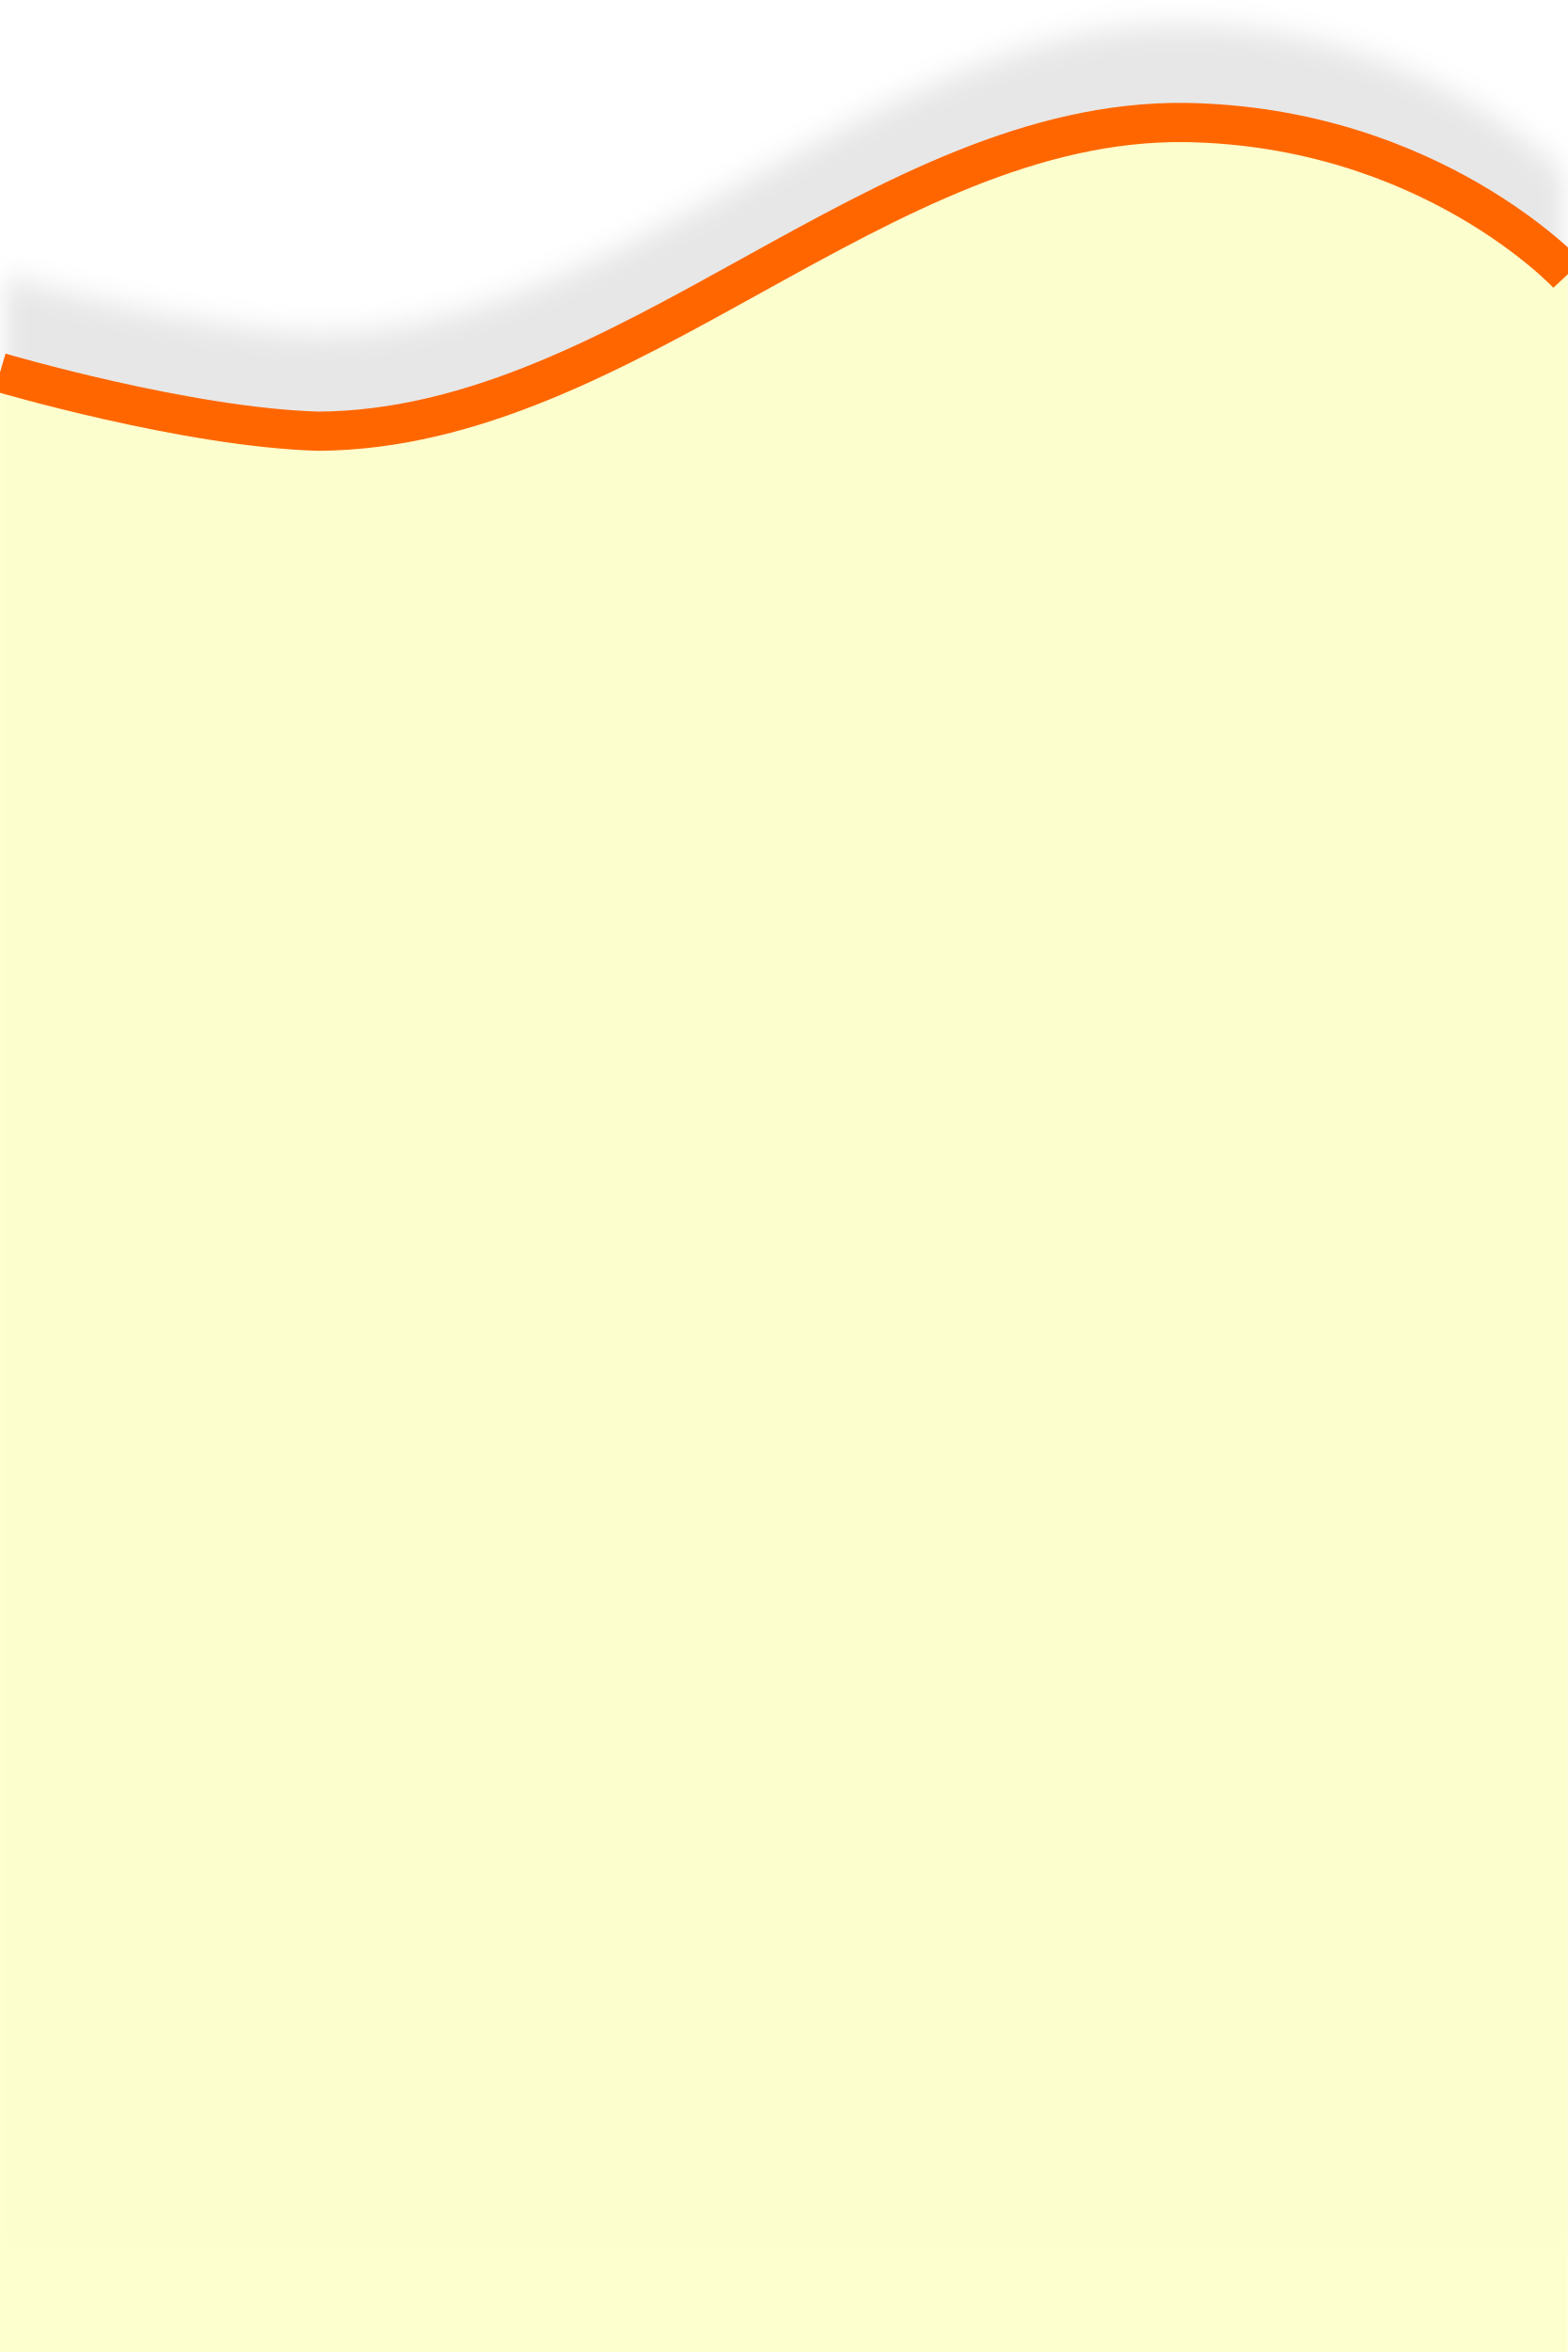
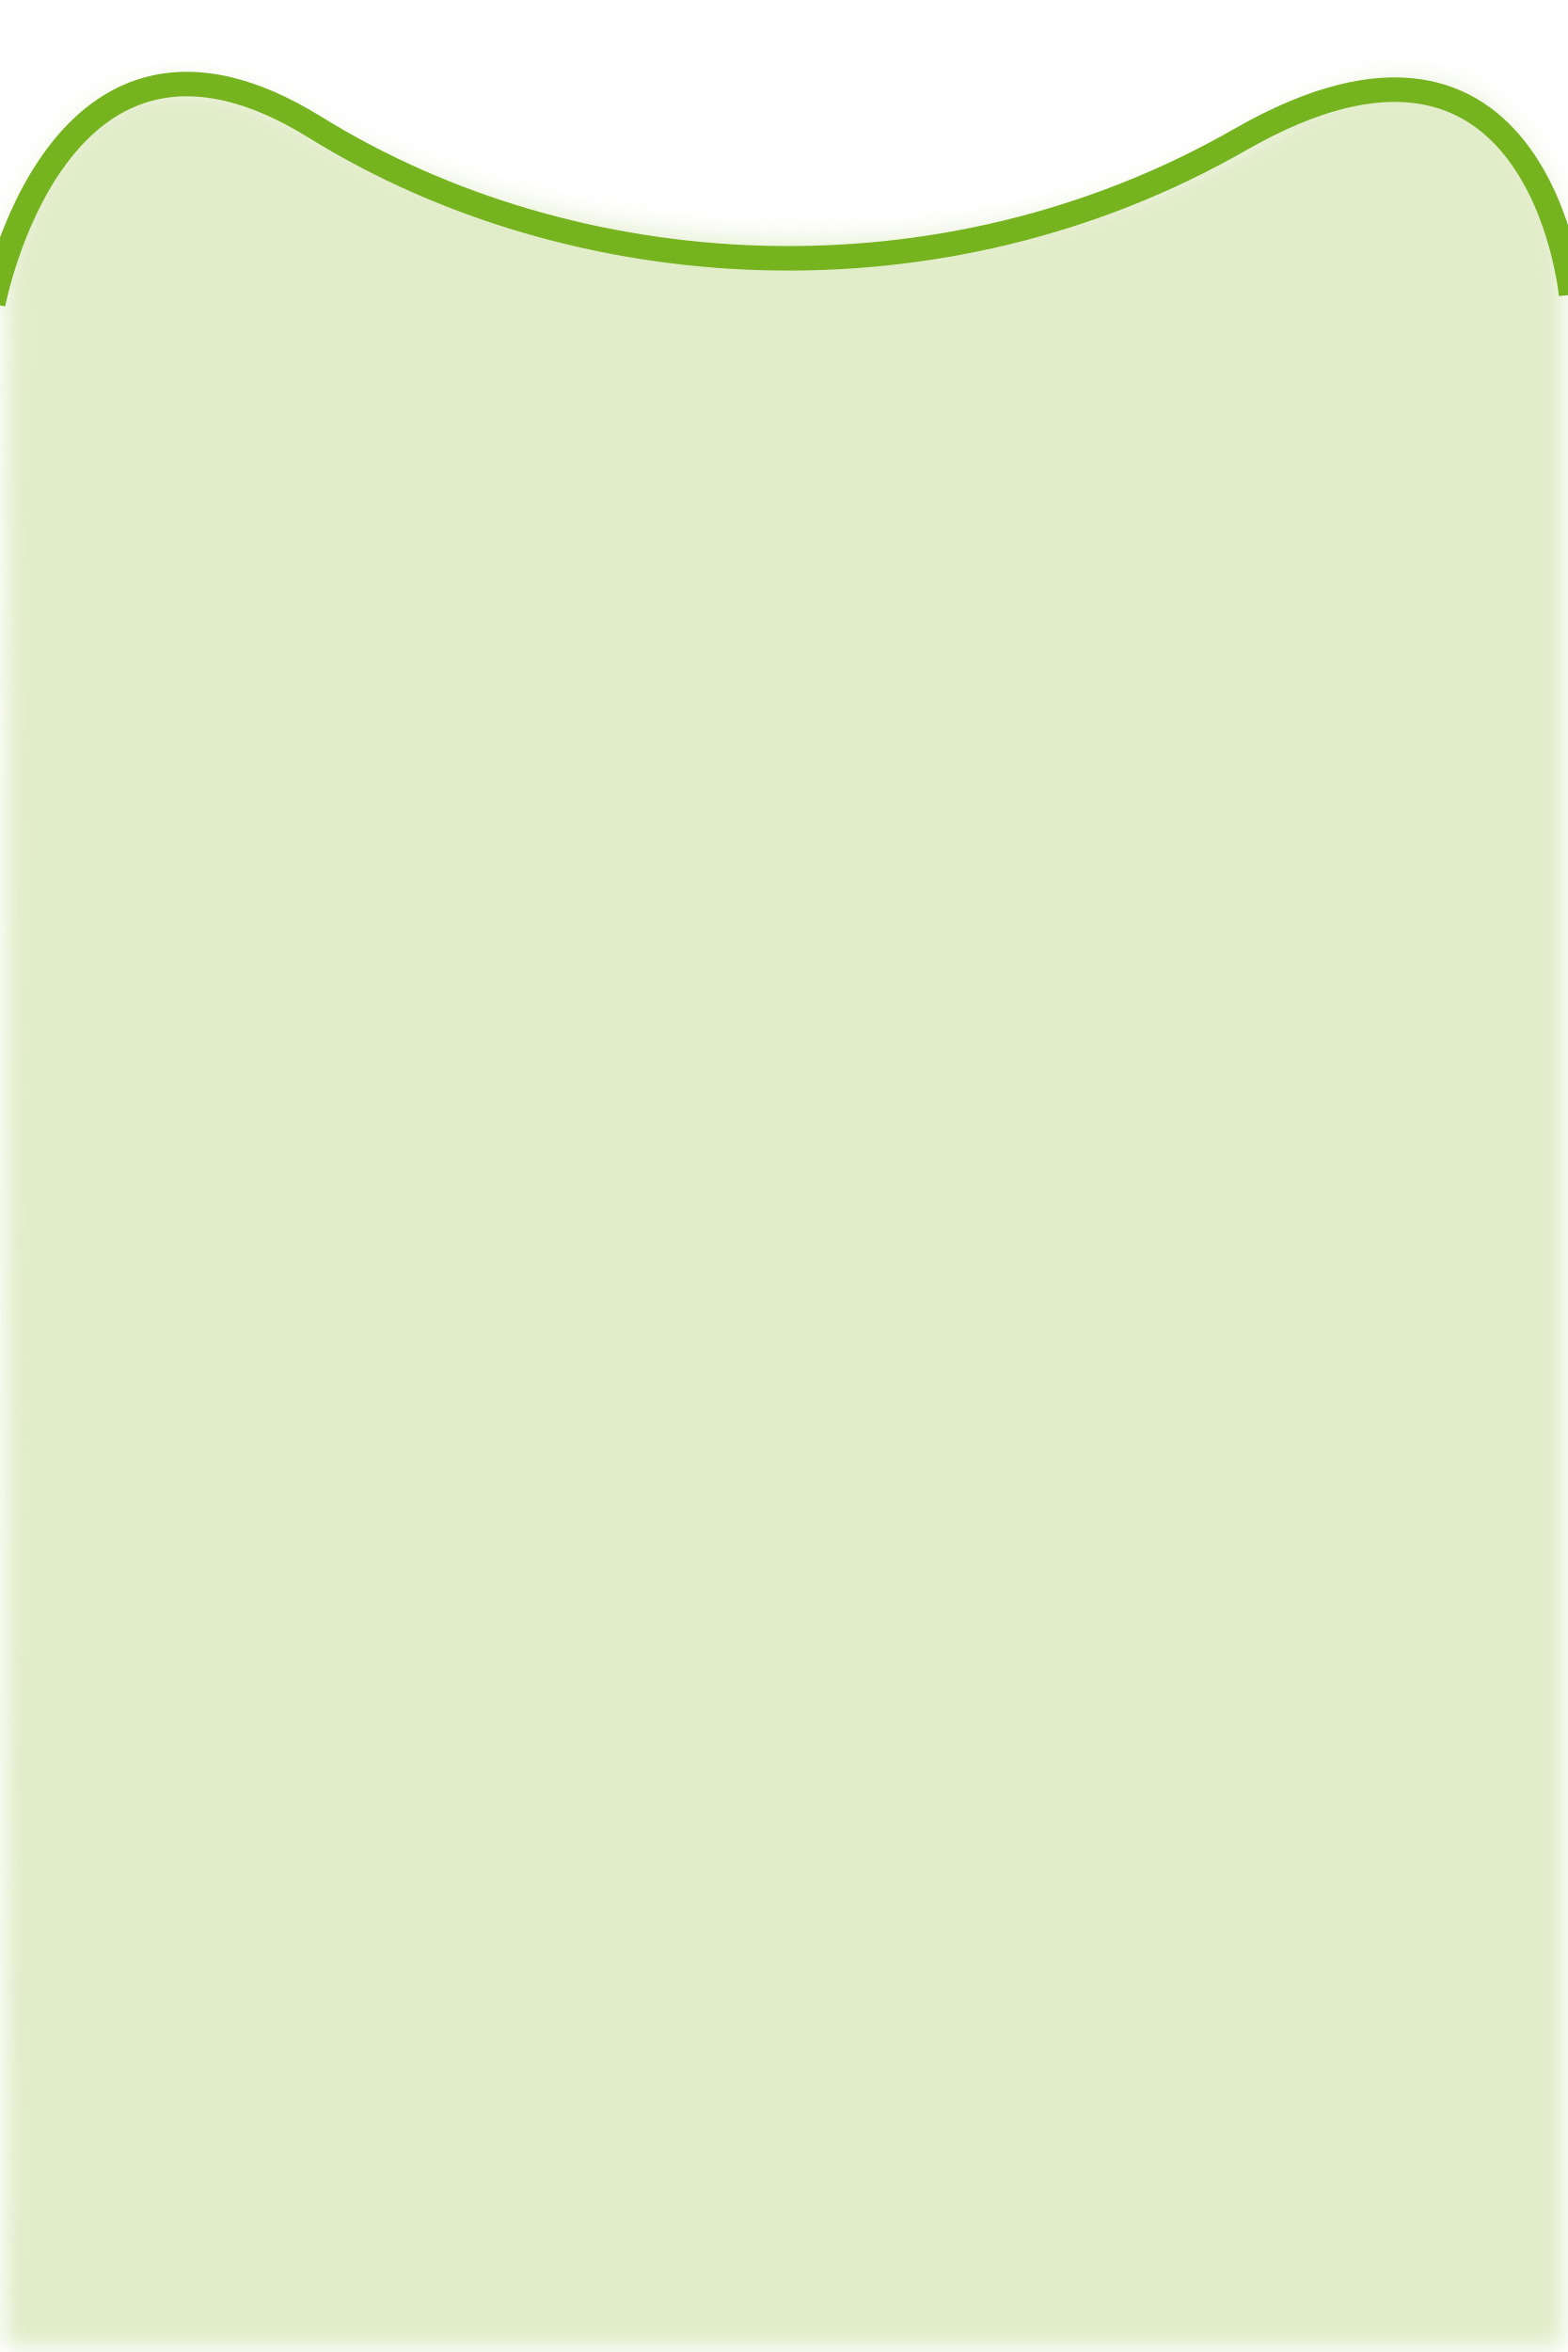
<svg xmlns="http://www.w3.org/2000/svg" height="480" id="svg3384" preserveAspectRatio="none" version="1.1" width="320">
  <defs id="defs3390">
    <filter id="filter4328" style="color-interpolation-filters:sRGB;">
      <feFlood flood-color="rgb(0,0,0)" flood-opacity="0.1" id="feFlood4330" result="flood" />
      <feComposite id="feComposite4332" in2="SourceGraphic" in="flood" operator="in" result="composite1" />
      <feGaussianBlur id="feGaussianBlur4334" in="composite1" result="blur" stdDeviation="3" />
      <feOffset dx="0" dy="-20" id="feOffset4336" result="offset" />
      <feComposite id="feComposite4338" in2="offset" in="SourceGraphic" operator="over" result="composite2" />
    </filter>
+     <filter style="color-interpolation-filters:sRGB" id="filter4142" x="-0.022" width="1.044" y="-0.015" height="1.031">
+       <feGaussianBlur stdDeviation="2.906" id="feGaussianBlur4144" />
+     </filter>
  </defs>
-   <path d="m 0,76 c 0,0 38.035,11.233 65,12 63.118,-0.402 114.631,-63.783 177,-63 49.917,0.807 78,31 78,31 l 0,424 -320,0 z" id="svg_1" style="fill:#feffcc;fill-opacity:0.95;filter:url(#filter4328)" />
-   <path d="m 0,76 c 0,0 38.035,11.233 65,12 63.118,-0.402 114.631,-63.783 177,-63 49.917,0.807 78,31 78,31" id="path3397" style="fill:none;fill-opacity:0.8;stroke:#ff6600;stroke-width:8" />
+   <path d="m 0.697,56.483 c 0,0 10.454,-60.498 62.212,-31.216 C 114.666,54.551 202.78,60.461 257.335,27.091 311.889,-6.279 320,53.909 320,53.909 L 320,480 0,480 Z" id="svg_1" style="fill:#e1ecc8;fill-opacity:1;filter:url(#filter4142)" />
+   <path d="m -1.394,62.059 c 0,0 12.942,-68.793 65.697,-36.095 52.755,32.698 127.625,37.607 188.849,2.52 61.225,-35.086 67.545,31.697 67.545,31.697" id="path3397" style="fill:none;fill-opacity:0.8;stroke:#75b31f;stroke-width:5;stroke-miterlimit:4;stroke-dasharray:none;stroke-opacity:1" />
</svg>
